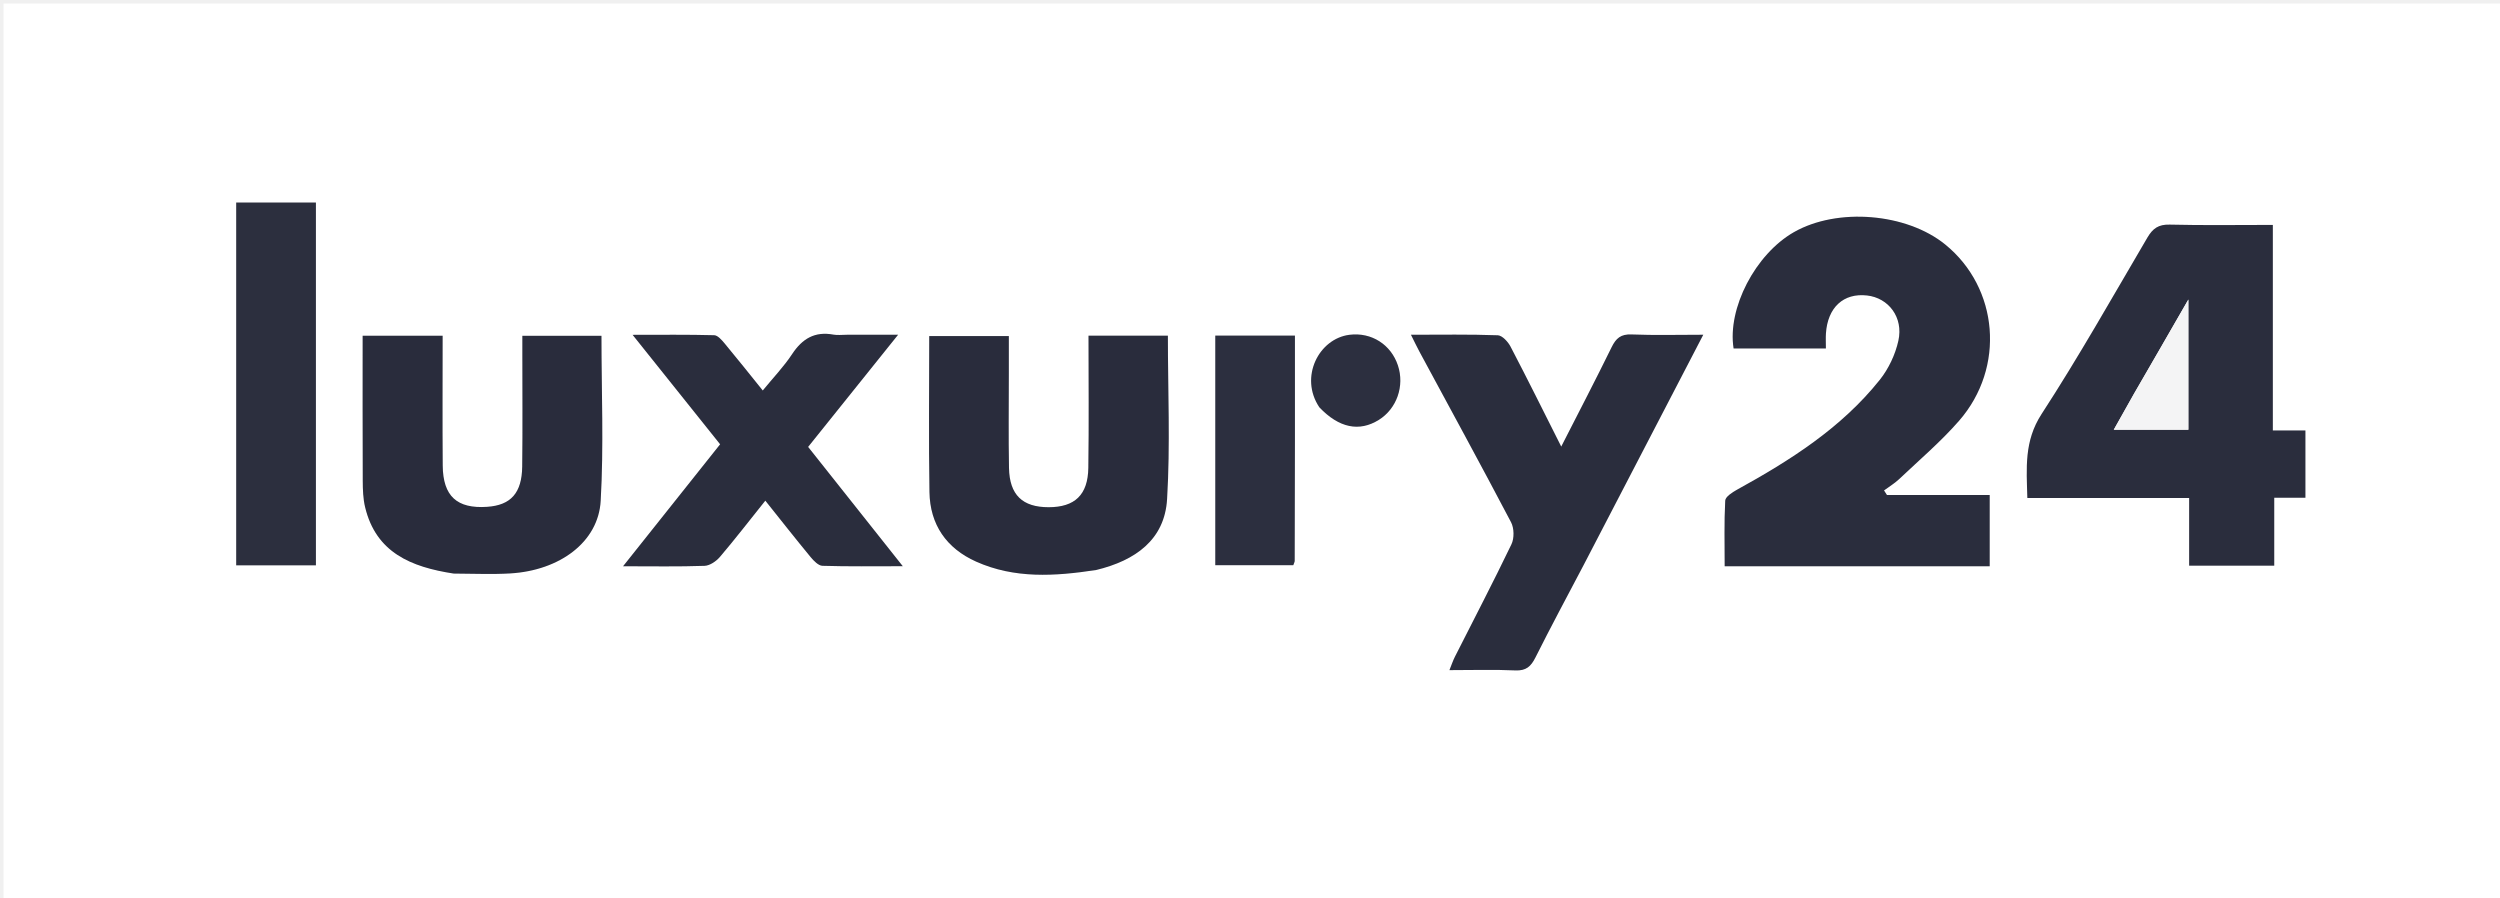
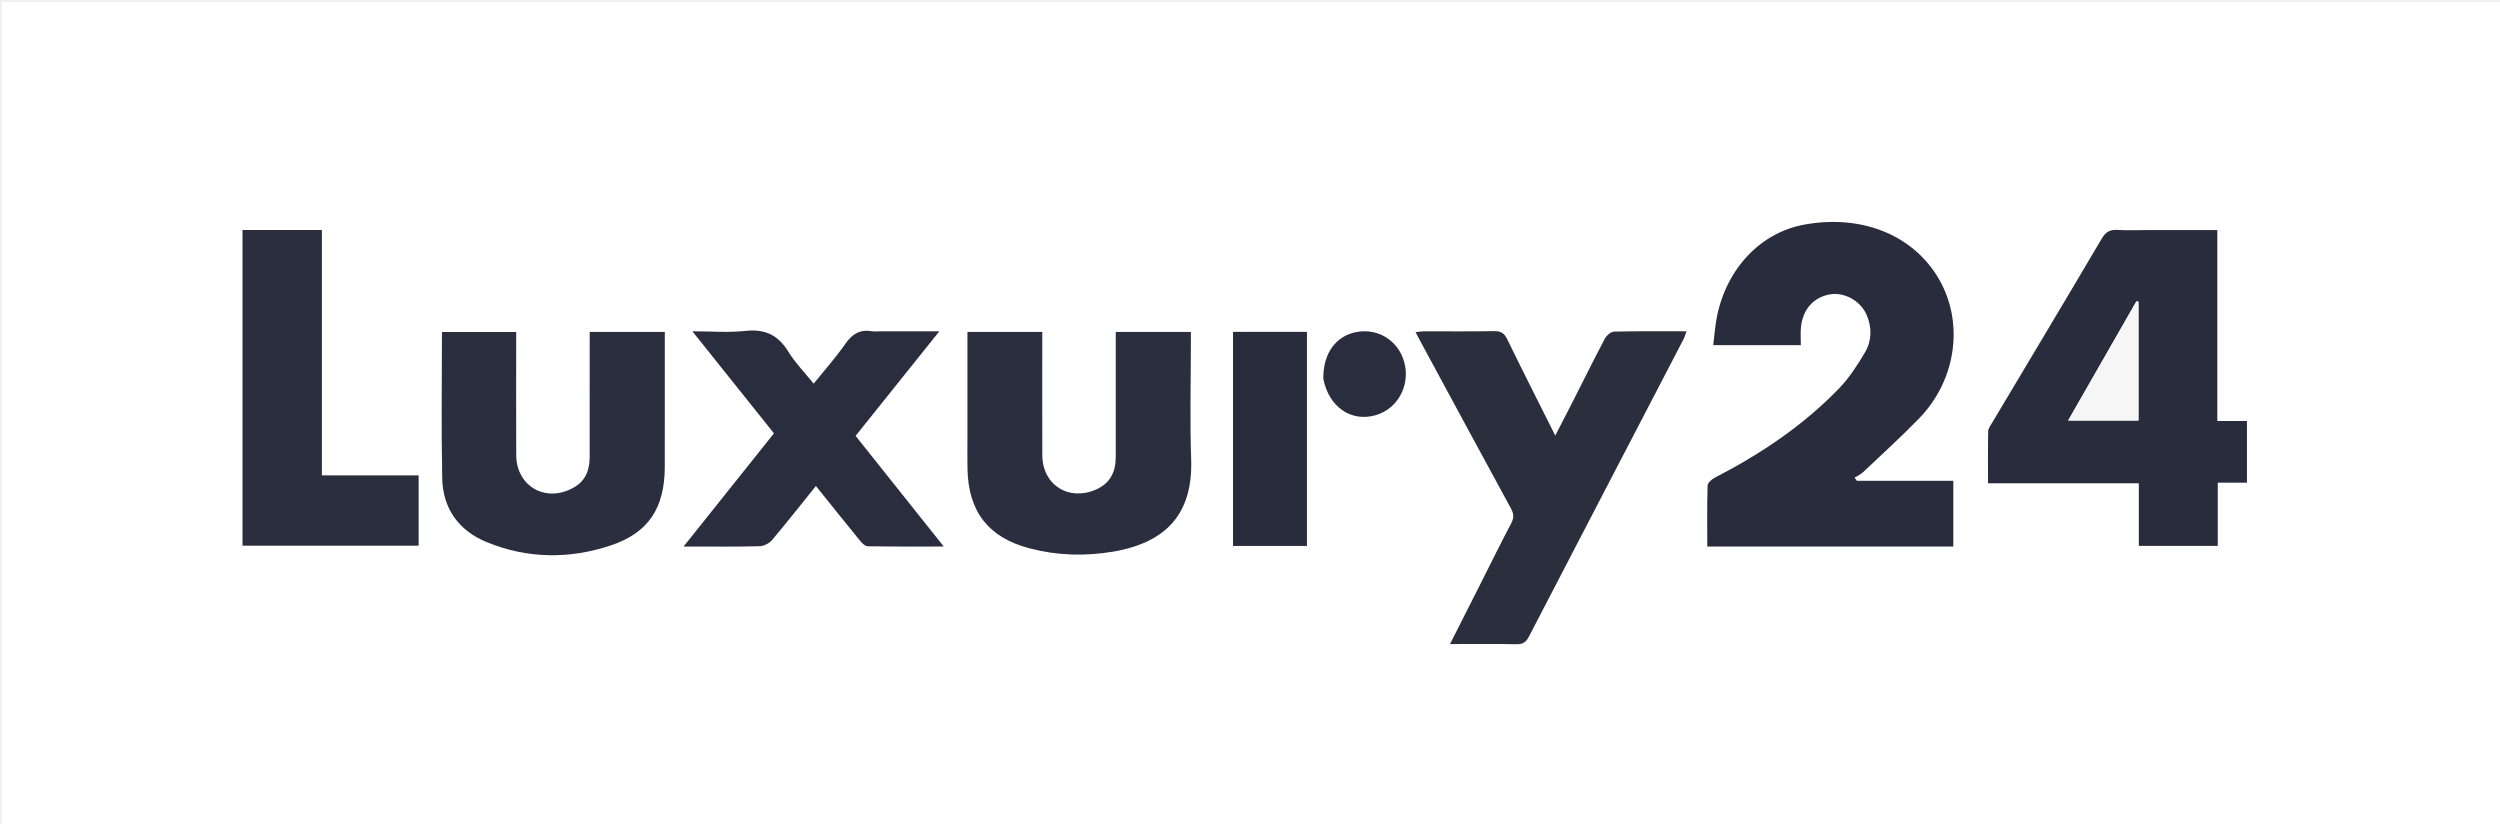
- <svg xmlns="http://www.w3.org/2000/svg" version="1.1" id="Layer_1" x="0px" y="0px" width="100%" viewBox="0 0 702 252" enable-background="new 0 0 702 252" xml:space="preserve">
-   <path fill="#FFFFFF" opacity="1" stroke="none" d=" M489,253   C326,253 163.5,253 1,253   C1,169 1,85 1,1   C235,1 469,1 703,1   C703,85 703,169 703,253   C631.833,253 560.667,253 489,253  M544.495,159.003   C549.248,159.003 554.001,159.003 558.706,159.003   C558.706,152.005 558.706,145.731 558.706,139.001   C548.954,139.001 539.406,139.001 529.857,139.001   C529.582,138.572 529.308,138.143 529.033,137.714   C530.46,136.657 532.015,135.734 533.293,134.52   C538.97,129.132 544.986,124.026 550.111,118.149   C563.157,103.189 561.219,80.863 546.231,68.665   C535.364,59.821 515.946,58.228 503.748,65.18   C492.912,71.355 484.988,86.592 486.796,97.857   C495.362,97.857 503.934,97.857 512.709,97.857   C512.709,96.247 512.636,94.939 512.721,93.64   C513.194,86.32 517.656,82.215 524.272,82.969   C530.301,83.656 534.511,89.096 533.072,95.647   C532.217,99.54 530.323,103.562 527.833,106.677   C517.028,120.197 502.689,129.282 487.739,137.519   C486.427,138.242 484.5,139.49 484.442,140.578   C484.121,146.646 484.288,152.74 484.288,159.003   C504.516,159.003 524.006,159.003 544.495,159.003  M588.5,139.843   C597.108,139.843 605.716,139.843 614.712,139.843   C614.712,146.547 614.712,152.652 614.712,158.839   C622.736,158.839 630.357,158.839 638.606,158.839   C638.606,152.49 638.606,146.284 638.606,139.764   C641.842,139.764 644.452,139.764 647.362,139.764   C647.362,133.372 647.362,127.323 647.362,120.87   C644.295,120.87 641.523,120.87 638.212,120.87   C638.212,101.434 638.212,82.399 638.212,63.157   C628.188,63.157 618.706,63.307 609.234,63.072   C606.118,62.995 604.507,64.133 603.001,66.695   C593.241,83.303 583.774,100.111 573.284,116.252   C568.331,123.874 569.054,131.45 569.281,139.843   C575.585,139.843 581.543,139.843 588.5,139.843  M444.871,158.354   C455.934,137.041 466.998,115.728 478.278,93.997   C471.104,93.997 464.612,94.18 458.138,93.915   C455.148,93.792 453.791,94.958 452.553,97.483   C448.059,106.656 443.333,115.716 438.396,125.402   C433.475,115.637 428.915,106.426 424.154,97.321   C423.443,95.961 421.822,94.192 420.566,94.146   C412.629,93.856 404.677,93.999 396.196,93.999   C397.154,95.909 397.843,97.374 398.61,98.795   C407.206,114.731 415.889,130.62 424.307,146.648   C425.18,148.311 425.232,151.141 424.42,152.832   C419.316,163.458 413.853,173.91 408.533,184.433   C407.987,185.514 407.608,186.678 407.002,188.171   C413.54,188.171 419.536,187.981 425.511,188.25   C428.532,188.386 429.886,187.139 431.147,184.626   C435.464,176.017 440.02,167.527 444.871,158.354  M127.826,161.085   C132.991,161.078 138.171,161.323 143.318,161.014   C157.179,160.183 168.006,152.21 168.672,140.656   C169.558,125.272 168.89,109.798 168.89,94.288   C161.391,94.288 154.148,94.288 146.675,94.288   C146.675,95.894 146.675,97.213 146.675,98.531   C146.673,109.363 146.773,120.197 146.635,131.028   C146.54,138.465 143.42,141.863 136.802,142.317   C128.327,142.898 124.389,139.349 124.317,130.728   C124.217,118.619 124.292,106.508 124.292,94.283   C116.57,94.283 109.333,94.283 101.831,94.283   C101.831,108.039 101.799,121.514 101.86,134.989   C101.872,137.471 101.949,140.027 102.525,142.421   C105.592,155.176 115.425,159.218 127.826,161.085  M308.229,159.983   C318.828,157.389 327.031,151.553 327.715,140.162   C328.629,124.959 327.941,109.66 327.941,94.261   C320.442,94.261 313.207,94.261 305.653,94.261   C305.653,106.809 305.789,119.1 305.603,131.387   C305.489,138.988 301.788,142.419 294.463,142.426   C287.12,142.433 283.471,138.986 283.327,131.413   C283.159,122.595 283.283,113.771 283.281,104.95   C283.28,101.37 283.281,97.79 283.281,94.368   C275.364,94.368 268.146,94.368 260.927,94.368   C260.927,109.215 260.754,123.696 260.991,138.17   C261.14,147.319 265.757,153.975 274.098,157.705   C284.856,162.516 296.11,161.848 308.229,159.983  M237.527,93.996   C236.361,93.996 235.161,94.176 234.034,93.965   C228.81,92.988 225.288,95.094 222.428,99.434   C220.106,102.958 217.129,106.05 214.182,109.651   C210.371,104.927 206.973,100.638 203.473,96.435   C202.676,95.479 201.541,94.155 200.532,94.128   C193.165,93.931 185.789,94.022 177.636,94.022   C186.228,104.767 194.188,114.723 202.211,124.757   C193.146,136.148 184.301,147.262 174.957,159.004   C183.227,159.004 190.533,159.145 197.825,158.887   C199.317,158.835 201.118,157.597 202.156,156.378   C206.435,151.348 210.475,146.115 214.901,140.584   C219.32,146.113 223.406,151.318 227.618,156.42   C228.489,157.474 229.804,158.842 230.952,158.878   C238.178,159.102 245.414,158.991 253.502,158.991   C244.262,147.347 235.619,136.455 226.92,125.492   C235.251,115.107 243.434,104.907 252.187,93.996   C247.031,93.996 242.768,93.996 237.527,93.996  M66.323,130.5   C66.323,139.932 66.323,149.365 66.323,158.744   C74.229,158.744 81.482,158.744 88.709,158.744   C88.709,124.611 88.709,90.759 88.709,56.875   C81.137,56.875 73.878,56.875 66.323,56.875   C66.323,81.266 66.323,105.383 66.323,130.5  M363.617,123.5   C363.617,113.729 363.617,103.958 363.617,94.244   C355.715,94.244 348.463,94.244 341.249,94.244   C341.249,115.939 341.249,137.334 341.249,158.699   C348.784,158.699 356.018,158.699 363.16,158.699   C363.36,158.096 363.55,157.791 363.551,157.484   C363.584,146.49 363.599,135.495 363.617,123.5  M370.706,114.656   C376.014,120.193 381.69,121.316 387.163,117.912   C392.206,114.774 394.45,108.383 392.535,102.614   C390.583,96.735 385.098,93.247 378.958,94.007   C370.333,95.075 364.789,105.9 370.706,114.656  z" />
-   <path fill="#2A2D3D" opacity="1" stroke="none" d=" M543.996,159.003   C524.006,159.003 504.516,159.003 484.288,159.003   C484.288,152.74 484.121,146.646 484.442,140.578   C484.5,139.49 486.427,138.242 487.739,137.519   C502.689,129.282 517.028,120.197 527.833,106.677   C530.323,103.562 532.217,99.54 533.072,95.647   C534.511,89.096 530.301,83.656 524.272,82.969   C517.656,82.215 513.194,86.32 512.721,93.64   C512.636,94.939 512.709,96.247 512.709,97.857   C503.934,97.857 495.362,97.857 486.796,97.857   C484.988,86.592 492.912,71.355 503.748,65.18   C515.946,58.228 535.364,59.821 546.231,68.665   C561.219,80.863 563.157,103.189 550.111,118.149   C544.986,124.026 538.97,129.132 533.293,134.52   C532.015,135.734 530.46,136.657 529.033,137.714   C529.308,138.143 529.582,138.572 529.857,139.001   C539.406,139.001 548.954,139.001 558.706,139.001   C558.706,145.731 558.706,152.005 558.706,159.003   C554.001,159.003 549.248,159.003 543.996,159.003  z" />
-   <path fill="#2A2D3D" opacity="1" stroke="none" d=" M588.001,139.843   C581.543,139.843 575.585,139.843 569.281,139.843   C569.054,131.45 568.331,123.874 573.284,116.252   C583.774,100.111 593.241,83.303 603.001,66.695   C604.507,64.133 606.118,62.995 609.234,63.072   C618.706,63.307 628.188,63.157 638.212,63.157   C638.212,82.399 638.212,101.434 638.212,120.87   C641.523,120.87 644.295,120.87 647.362,120.87   C647.362,127.323 647.362,133.372 647.362,139.764   C644.452,139.764 641.842,139.764 638.606,139.764   C638.606,146.284 638.606,152.49 638.606,158.839   C630.357,158.839 622.736,158.839 614.712,158.839   C614.712,152.652 614.712,146.547 614.712,139.843   C605.716,139.843 597.108,139.843 588.001,139.843  M599.165,110.643   C597.339,113.901 595.512,117.159 593.544,120.67   C600.936,120.67 607.641,120.67 614.492,120.67   C614.492,108.746 614.492,97.171 614.492,84.105   C609.087,93.507 604.335,101.772 599.165,110.643  z" />
-   <path fill="#2A2D3D" opacity="1" stroke="none" d=" M444.678,158.673   C440.02,167.527 435.464,176.017 431.147,184.626   C429.886,187.139 428.532,188.386 425.511,188.25   C419.536,187.981 413.54,188.171 407.002,188.171   C407.608,186.678 407.987,185.514 408.533,184.433   C413.853,173.91 419.316,163.458 424.42,152.832   C425.232,151.141 425.18,148.311 424.307,146.648   C415.889,130.62 407.206,114.731 398.61,98.795   C397.843,97.374 397.154,95.909 396.196,93.999   C404.677,93.999 412.629,93.856 420.566,94.146   C421.822,94.192 423.443,95.961 424.154,97.321   C428.915,106.426 433.475,115.637 438.396,125.402   C443.333,115.716 448.059,106.656 452.553,97.483   C453.791,94.958 455.148,93.792 458.138,93.915   C464.612,94.18 471.104,93.997 478.278,93.997   C466.998,115.728 455.934,137.041 444.678,158.673  z" />
-   <path fill="#292C3C" opacity="1" stroke="none" d=" M127.369,161.055   C115.425,159.218 105.592,155.176 102.525,142.421   C101.949,140.027 101.872,137.471 101.86,134.989   C101.799,121.514 101.831,108.039 101.831,94.283   C109.333,94.283 116.57,94.283 124.292,94.283   C124.292,106.508 124.217,118.619 124.317,130.728   C124.389,139.349 128.327,142.898 136.802,142.317   C143.42,141.863 146.54,138.465 146.635,131.028   C146.773,120.197 146.673,109.363 146.675,98.531   C146.675,97.213 146.675,95.894 146.675,94.288   C154.148,94.288 161.391,94.288 168.89,94.288   C168.89,109.798 169.558,125.272 168.672,140.656   C168.006,152.21 157.179,160.183 143.318,161.014   C138.171,161.323 132.991,161.078 127.369,161.055  z" />
-   <path fill="#292C3C" opacity="1" stroke="none" d=" M307.812,160.054   C296.11,161.848 284.856,162.516 274.098,157.705   C265.757,153.975 261.14,147.319 260.991,138.17   C260.754,123.696 260.927,109.215 260.927,94.368   C268.146,94.368 275.364,94.368 283.281,94.368   C283.281,97.79 283.28,101.37 283.281,104.95   C283.283,113.771 283.159,122.595 283.327,131.413   C283.471,138.986 287.12,142.433 294.463,142.426   C301.788,142.419 305.489,138.988 305.603,131.387   C305.789,119.1 305.653,106.809 305.653,94.261   C313.207,94.261 320.442,94.261 327.941,94.261   C327.941,109.66 328.629,124.959 327.715,140.162   C327.031,151.553 318.828,157.389 307.812,160.054  z" />
-   <path fill="#2A2D3D" opacity="1" stroke="none" d=" M238.016,93.996   C242.768,93.996 247.031,93.996 252.187,93.996   C243.434,104.907 235.251,115.107 226.92,125.492   C235.619,136.455 244.262,147.347 253.502,158.991   C245.414,158.991 238.178,159.102 230.952,158.878   C229.804,158.842 228.489,157.474 227.618,156.42   C223.406,151.318 219.32,146.113 214.901,140.584   C210.475,146.115 206.435,151.348 202.156,156.378   C201.118,157.597 199.317,158.835 197.825,158.887   C190.533,159.145 183.227,159.004 174.957,159.004   C184.301,147.262 193.146,136.148 202.211,124.757   C194.188,114.723 186.228,104.767 177.636,94.022   C185.789,94.022 193.165,93.931 200.532,94.128   C201.541,94.155 202.676,95.479 203.473,96.435   C206.973,100.638 210.371,104.927 214.182,109.651   C217.129,106.05 220.106,102.958 222.428,99.434   C225.288,95.094 228.81,92.988 234.034,93.965   C235.161,94.176 236.361,93.996 238.016,93.996  z" />
-   <path fill="#2C2F3E" opacity="1" stroke="none" d=" M66.323,130   C66.323,105.383 66.323,81.266 66.323,56.875   C73.878,56.875 81.137,56.875 88.709,56.875   C88.709,90.759 88.709,124.611 88.709,158.744   C81.482,158.744 74.229,158.744 66.323,158.744   C66.323,149.365 66.323,139.932 66.323,130  z" />
-   <path fill="#2C2F3F" opacity="1" stroke="none" d=" M363.617,124   C363.599,135.495 363.584,146.49 363.551,157.484   C363.55,157.791 363.36,158.096 363.16,158.699   C356.018,158.699 348.784,158.699 341.249,158.699   C341.249,137.334 341.249,115.939 341.249,94.244   C348.463,94.244 355.715,94.244 363.617,94.244   C363.617,103.958 363.617,113.729 363.617,124  z" />
-   <path fill="#2C2F3F" opacity="1" stroke="none" d=" M370.467,114.365   C364.789,105.9 370.333,95.075 378.958,94.007   C385.098,93.247 390.583,96.735 392.535,102.614   C394.45,108.383 392.206,114.774 387.163,117.912   C381.69,121.316 376.014,120.193 370.467,114.365  z" />
-   <path fill="#F4F4F5" opacity="1" stroke="none" d=" M599.375,110.34   C604.335,101.772 609.087,93.507 614.492,84.105   C614.492,97.171 614.492,108.746 614.492,120.67   C607.641,120.67 600.936,120.67 593.544,120.67   C595.512,117.159 597.339,113.901 599.375,110.34  z" />
+ <svg xmlns="http://www.w3.org/2000/svg" version="1.1" id="Layer_1" x="0px" y="0px" width="100%" viewBox="0 0 1226 404" enable-background="new 0 0 1226 404" xml:space="preserve">
+   <path fill="#FFFFFF" opacity="1" stroke="none" d=" M894,405   C596,405 298.5,405 1,405   C1,270.333 1,135.667 1,1   C409.667,1 818.333,1 1227,1   C1227,135.666 1227,270.333 1227,405   C1116.167,405 1005.333,405 894,405  M878.5,268.003   C904.938,268.003 931.375,268.003 957.898,268.003   C957.898,257.071 957.898,246.661 957.898,235.777   C941.966,235.777 926.268,235.777 910.57,235.777   C910.212,235.261 909.854,234.745 909.497,234.229   C910.883,233.355 912.459,232.681 913.626,231.576   C922.824,222.876 932.203,214.348 941.033,205.285   C959.992,185.825 963.445,156.628 949.733,135.002   C936.813,114.625 912.116,105.168 884.846,110.155   C863.557,114.048 846.919,131.384 842.052,154.995   C841.101,159.607 840.798,164.353 840.17,169.241   C855.068,169.241 868.981,169.241 883.126,169.241   C883.126,166.151 882.891,163.316 883.17,160.533   C884.063,151.621 889.46,145.654 897.559,144.328   C904.558,143.183 912.44,147.55 915.407,154.439   C918.069,160.619 917.966,167.069 914.629,172.745   C910.953,178.998 906.897,185.269 901.892,190.457   C884.282,208.711 863.442,222.641 840.969,234.24   C839.465,235.016 837.458,236.764 837.416,238.114   C837.111,247.896 837.252,257.692 837.252,268.003   C850.949,268.003 864.224,268.003 878.5,268.003  M1052.5,112.832   C1047.836,112.832 1043.155,113.068 1038.511,112.757   C1034.767,112.507 1032.667,113.67 1030.663,117.072   C1012.859,147.297 994.797,177.37 976.834,207.501   C976.082,208.761 975.036,210.145 975.009,211.49   C974.84,219.774 974.924,228.065 974.924,236.99   C999.694,236.99 1024.044,236.99 1048.884,236.99   C1048.884,247.679 1048.884,257.731 1048.884,267.696   C1061.978,267.696 1074.565,267.696 1087.58,267.696   C1087.58,257.302 1087.58,247.21 1087.58,236.688   C1092.606,236.688 1097.203,236.688 1101.898,236.688   C1101.898,226.475 1101.898,216.711 1101.898,206.463   C1097.076,206.463 1092.473,206.463 1087.366,206.463   C1087.366,175.085 1087.366,144.188 1087.366,112.832   C1075.74,112.832 1064.62,112.832 1052.5,112.832  M725.662,287.087   C720.907,296.472 716.152,305.857 711.091,315.845   C722.711,315.845 733.2,315.703 743.682,315.932   C746.82,316 748.358,314.922 749.757,312.224   C775.001,263.542 800.343,214.911 825.643,166.259   C826.2,165.187 826.514,163.989 827.083,162.473   C814.838,162.473 803.185,162.341 791.543,162.63   C789.98,162.669 787.857,164.506 787.035,166.062   C781.445,176.639 776.146,187.37 770.729,198.039   C768.188,203.042 765.593,208.018 762.702,213.628   C754.587,197.418 746.716,181.927 739.112,166.307   C737.64,163.282 735.931,162.328 732.645,162.389   C721.152,162.602 709.653,162.46 698.156,162.488   C696.958,162.491 695.76,162.724 694.182,162.89   C695.482,165.326 696.487,167.233 697.512,169.129   C711.979,195.881 726.414,222.65 740.976,249.351   C742.396,251.956 742.543,253.936 741.112,256.635   C735.898,266.47 730.991,276.468 725.662,287.087  M326.006,197.5   C326.006,185.921 326.006,174.343 326.006,162.787   C313.389,162.787 301.463,162.787 289.192,162.787   C289.192,164.91 289.192,166.718 289.192,168.525   C289.19,187.023 289.207,205.52 289.177,224.017   C289.167,230.372 287.301,235.749 281.337,239.117   C267.787,246.77 253.226,238.628 253.156,223.194   C253.073,204.863 253.136,186.532 253.135,168.202   C253.135,166.427 253.135,164.652 253.135,162.81   C240.672,162.81 228.772,162.81 216.73,162.81   C216.73,186.944 216.366,210.747 216.864,234.532   C217.174,249.371 224.917,260.172 238.636,265.827   C258.655,274.077 279.361,274.22 299.629,267.434   C318.226,261.206 325.949,248.841 326.001,228.996   C326.028,218.831 326.006,208.665 326.006,197.5  M474.443,215.499   C474.445,220.332 474.37,225.167 474.465,229.998   C474.874,250.915 484.754,263.645 504.968,268.922   C518.506,272.457 532.291,272.851 546.037,270.489   C572.388,265.96 585.082,251.519 584.137,225.033   C583.459,206.059 584.003,187.041 584.002,168.043   C584.002,166.291 584.002,164.538 584.002,162.773   C571.413,162.773 559.484,162.773 547.175,162.773   C547.175,164.875 547.175,166.677 547.175,168.479   C547.174,186.977 547.167,205.475 547.175,223.973   C547.178,231.243 544.589,236.926 537.597,240.034   C524.152,246.011 511.206,237.854 511.143,223.234   C511.065,204.903 511.123,186.571 511.123,168.239   C511.123,166.458 511.123,164.677 511.123,162.793   C498.693,162.793 486.79,162.793 474.443,162.793   C474.443,180.241 474.443,197.37 474.443,215.499  M118.931,236.5   C118.931,246.787 118.931,257.075 118.931,267.591   C147.94,267.591 176.493,267.591 205.287,267.591   C205.287,256.092 205.287,244.848 205.287,233.151   C189.438,233.151 173.864,233.151 157.848,233.151   C157.848,192.805 157.848,152.91 157.848,112.777   C144.666,112.777 131.936,112.777 118.931,112.777   C118.931,153.888 118.931,194.694 118.931,236.5  M431.539,162.473   C430.206,162.473 428.841,162.66 427.546,162.44   C421.806,161.465 418.004,163.7 414.664,168.49   C409.959,175.24 404.439,181.423 399.019,188.157   C394.583,182.645 389.957,177.959 386.612,172.489   C381.624,164.331 375.18,161.248 365.621,162.285   C357.312,163.187 348.829,162.473 339.55,162.473   C353.306,179.68 366.378,196.032 379.554,212.514   C364.864,230.908 350.371,249.056 335.238,268.005   C348.344,268.005 360.429,268.147 372.505,267.868   C374.573,267.821 377.193,266.484 378.547,264.886   C385.826,256.291 392.785,247.426 400.121,238.325   C407.561,247.581 414.599,256.407 421.747,265.144   C422.714,266.327 424.22,267.854 425.499,267.876   C437.585,268.084 449.676,268 462.802,268   C448.024,249.454 433.875,231.697 419.577,213.754   C433.162,196.788 446.584,180.026 460.638,162.473   C450.454,162.473 441.49,162.473 431.539,162.473  M604.672,176.506   C604.672,206.896 604.672,237.287 604.672,267.724   C617.158,267.724 629.058,267.724 640.934,267.724   C640.934,232.563 640.934,197.688 640.934,162.74   C628.758,162.74 616.871,162.74 604.672,162.74   C604.672,167.216 604.672,171.362 604.672,176.506  M648.985,186.108   C651.606,199.589 662.601,207.078 674.662,203.597   C686.273,200.245 692.433,187.269 687.967,175.564   C684.394,166.198 675.091,160.99 665.221,162.832   C655.09,164.722 648.827,173.332 648.985,186.108  z" />
+   <path fill="#292C3C" opacity="1" stroke="none" d=" M878,268.003   C864.224,268.003 850.949,268.003 837.252,268.003   C837.252,257.692 837.111,247.896 837.416,238.114   C837.458,236.764 839.465,235.016 840.969,234.24   C863.442,222.641 884.282,208.711 901.892,190.457   C906.897,185.269 910.953,178.998 914.629,172.745   C917.966,167.069 918.069,160.619 915.407,154.439   C912.44,147.55 904.558,143.183 897.559,144.328   C889.46,145.654 884.063,151.621 883.17,160.533   C882.891,163.316 883.126,166.151 883.126,169.241   C868.981,169.241 855.068,169.241 840.17,169.241   C840.798,164.353 841.101,159.607 842.052,154.995   C846.919,131.384 863.557,114.048 884.846,110.155   C912.116,105.168 936.813,114.625 949.733,135.002   C963.445,156.628 959.992,185.825 941.033,205.285   C932.203,214.348 922.824,222.876 913.626,231.576   C912.459,232.681 910.883,233.355 909.497,234.229   C909.854,234.745 910.212,235.261 910.57,235.777   C926.268,235.777 941.966,235.777 957.898,235.777   C957.898,246.661 957.898,257.071 957.898,268.003   C931.375,268.003 904.938,268.003 878,268.003  z" />
+   <path fill="#292C3C" opacity="1" stroke="none" d=" M1053,112.832   C1064.62,112.832 1075.74,112.832 1087.366,112.832   C1087.366,144.188 1087.366,175.085 1087.366,206.463   C1092.473,206.463 1097.076,206.463 1101.898,206.463   C1101.898,216.711 1101.898,226.475 1101.898,236.688   C1097.203,236.688 1092.606,236.688 1087.58,236.688   C1087.58,247.21 1087.58,257.302 1087.58,267.696   C1074.565,267.696 1061.978,267.696 1048.884,267.696   C1048.884,257.731 1048.884,247.679 1048.884,236.99   C1024.044,236.99 999.694,236.99 974.924,236.99   C974.924,228.065 974.84,219.774 975.009,211.49   C975.036,210.145 976.082,208.761 976.834,207.501   C994.797,177.37 1012.859,147.297 1030.663,117.072   C1032.667,113.67 1034.767,112.507 1038.511,112.757   C1043.155,113.068 1047.836,112.832 1053,112.832  M1048.705,155.657   C1048.705,153.101 1048.705,150.545 1048.705,147.99   C1048.373,147.912 1048.04,147.834 1047.708,147.756   C1036.602,167.144 1025.496,186.532 1014.217,206.221   C1026.191,206.221 1037.257,206.221 1048.705,206.221   C1048.705,189.464 1048.705,173.039 1048.705,155.657  z" />
+   <path fill="#2B2E3D" opacity="1" stroke="none" d=" M725.815,286.746   C730.991,276.468 735.898,266.47 741.112,256.635   C742.543,253.936 742.396,251.956 740.976,249.351   C726.414,222.65 711.979,195.881 697.512,169.129   C696.487,167.233 695.482,165.326 694.182,162.89   C695.76,162.724 696.958,162.491 698.156,162.488   C709.653,162.46 721.152,162.602 732.645,162.389   C735.931,162.328 737.64,163.282 739.112,166.307   C746.716,181.927 754.587,197.418 762.702,213.628   C765.593,208.018 768.188,203.042 770.729,198.039   C776.146,187.37 781.445,176.639 787.035,166.062   C787.857,164.506 789.98,162.669 791.543,162.63   C803.185,162.341 814.838,162.473 827.083,162.473   C826.514,163.989 826.2,165.187 825.643,166.259   C800.343,214.911 775.001,263.542 749.757,312.224   C748.358,314.922 746.82,316 743.682,315.932   C733.2,315.703 722.711,315.845 711.091,315.845   C716.152,305.857 720.907,296.472 725.815,286.746  z" />
+   <path fill="#2B2E3E" opacity="1" stroke="none" d=" M326.006,198   C326.006,208.665 326.028,218.831 326.001,228.996   C325.949,248.841 318.226,261.206 299.629,267.434   C279.361,274.22 258.655,274.077 238.636,265.827   C224.917,260.172 217.174,249.371 216.864,234.532   C216.366,210.747 216.73,186.944 216.73,162.81   C228.772,162.81 240.672,162.81 253.135,162.81   C253.135,164.652 253.135,166.427 253.135,168.202   C253.136,186.532 253.073,204.863 253.156,223.194   C253.226,238.628 267.787,246.77 281.337,239.117   C287.301,235.749 289.167,230.372 289.177,224.017   C289.207,205.52 289.19,187.023 289.192,168.525   C289.192,166.718 289.192,164.91 289.192,162.787   C301.463,162.787 313.389,162.787 326.006,162.787   C326.006,174.343 326.006,185.921 326.006,198  z" />
+   <path fill="#2B2E3E" opacity="1" stroke="none" d=" M474.443,214.999   C474.443,197.37 474.443,180.241 474.443,162.793   C486.79,162.793 498.693,162.793 511.123,162.793   C511.123,164.677 511.123,166.458 511.123,168.239   C511.123,186.571 511.065,204.903 511.143,223.234   C511.206,237.854 524.152,246.011 537.597,240.034   C544.589,236.926 547.178,231.243 547.175,223.973   C547.167,205.475 547.174,186.977 547.175,168.479   C547.175,166.677 547.175,164.875 547.175,162.773   C559.484,162.773 571.413,162.773 584.002,162.773   C584.002,164.538 584.002,166.291 584.002,168.043   C584.003,187.041 583.459,206.059 584.137,225.033   C585.082,251.519 572.388,265.96 546.037,270.489   C532.291,272.851 518.506,272.457 504.968,268.922   C484.754,263.645 474.874,250.915 474.465,229.998   C474.37,225.167 474.445,220.332 474.443,214.999  z" />
+   <path fill="#2B2E3D" opacity="1" stroke="none" d=" M118.931,236   C118.931,194.694 118.931,153.888 118.931,112.777   C131.936,112.777 144.666,112.777 157.848,112.777   C157.848,152.91 157.848,192.805 157.848,233.151   C173.864,233.151 189.438,233.151 205.287,233.151   C205.287,244.848 205.287,256.092 205.287,267.591   C176.493,267.591 147.94,267.591 118.931,267.591   C118.931,257.075 118.931,246.787 118.931,236  z" />
+   <path fill="#2A2D3D" opacity="1" stroke="none" d=" M432.033,162.473   C441.49,162.473 450.454,162.473 460.638,162.473   C446.584,180.026 433.162,196.788 419.577,213.754   C433.875,231.697 448.024,249.454 462.802,268   C449.676,268 437.585,268.084 425.499,267.876   C424.22,267.854 422.714,266.327 421.747,265.144   C414.599,256.407 407.561,247.581 400.121,238.325   C392.785,247.426 385.826,256.291 378.547,264.886   C377.193,266.484 374.573,267.821 372.505,267.868   C360.429,268.147 348.344,268.005 335.238,268.005   C350.371,249.056 364.864,230.908 379.554,212.514   C366.378,196.032 353.306,179.68 339.55,162.473   C348.829,162.473 357.312,163.187 365.621,162.285   C375.18,161.248 381.624,164.331 386.612,172.489   C389.957,177.959 394.583,182.645 399.019,188.157   C404.439,181.423 409.959,175.24 414.664,168.49   C418.004,163.7 421.806,161.465 427.546,162.44   C428.841,162.66 430.206,162.473 432.033,162.473  z" />
+   <path fill="#292C3C" opacity="1" stroke="none" d=" M604.672,176.007   C604.672,171.362 604.672,167.216 604.672,162.74   C616.871,162.74 628.758,162.74 640.934,162.74   C640.934,197.688 640.934,232.563 640.934,267.724   C629.058,267.724 617.158,267.724 604.672,267.724   C604.672,237.287 604.672,206.896 604.672,176.007  z" />
+   <path fill="#2A2D3D" opacity="1" stroke="none" d=" M648.957,185.669   C648.827,173.332 655.09,164.722 665.221,162.832   C675.091,160.99 684.394,166.198 687.967,175.564   C692.433,187.269 686.273,200.245 674.662,203.597   C662.601,207.078 651.606,199.589 648.957,185.669  z" />
+   <path fill="#F6F6F6" opacity="1" stroke="none" d=" M1048.705,156.135   C1048.705,173.039 1048.705,189.464 1048.705,206.221   C1037.257,206.221 1026.191,206.221 1014.217,206.221   C1025.496,186.532 1036.602,167.144 1047.708,147.756   C1048.04,147.834 1048.373,147.912 1048.705,147.99   C1048.705,150.545 1048.705,153.101 1048.705,156.135  z" />
</svg>
